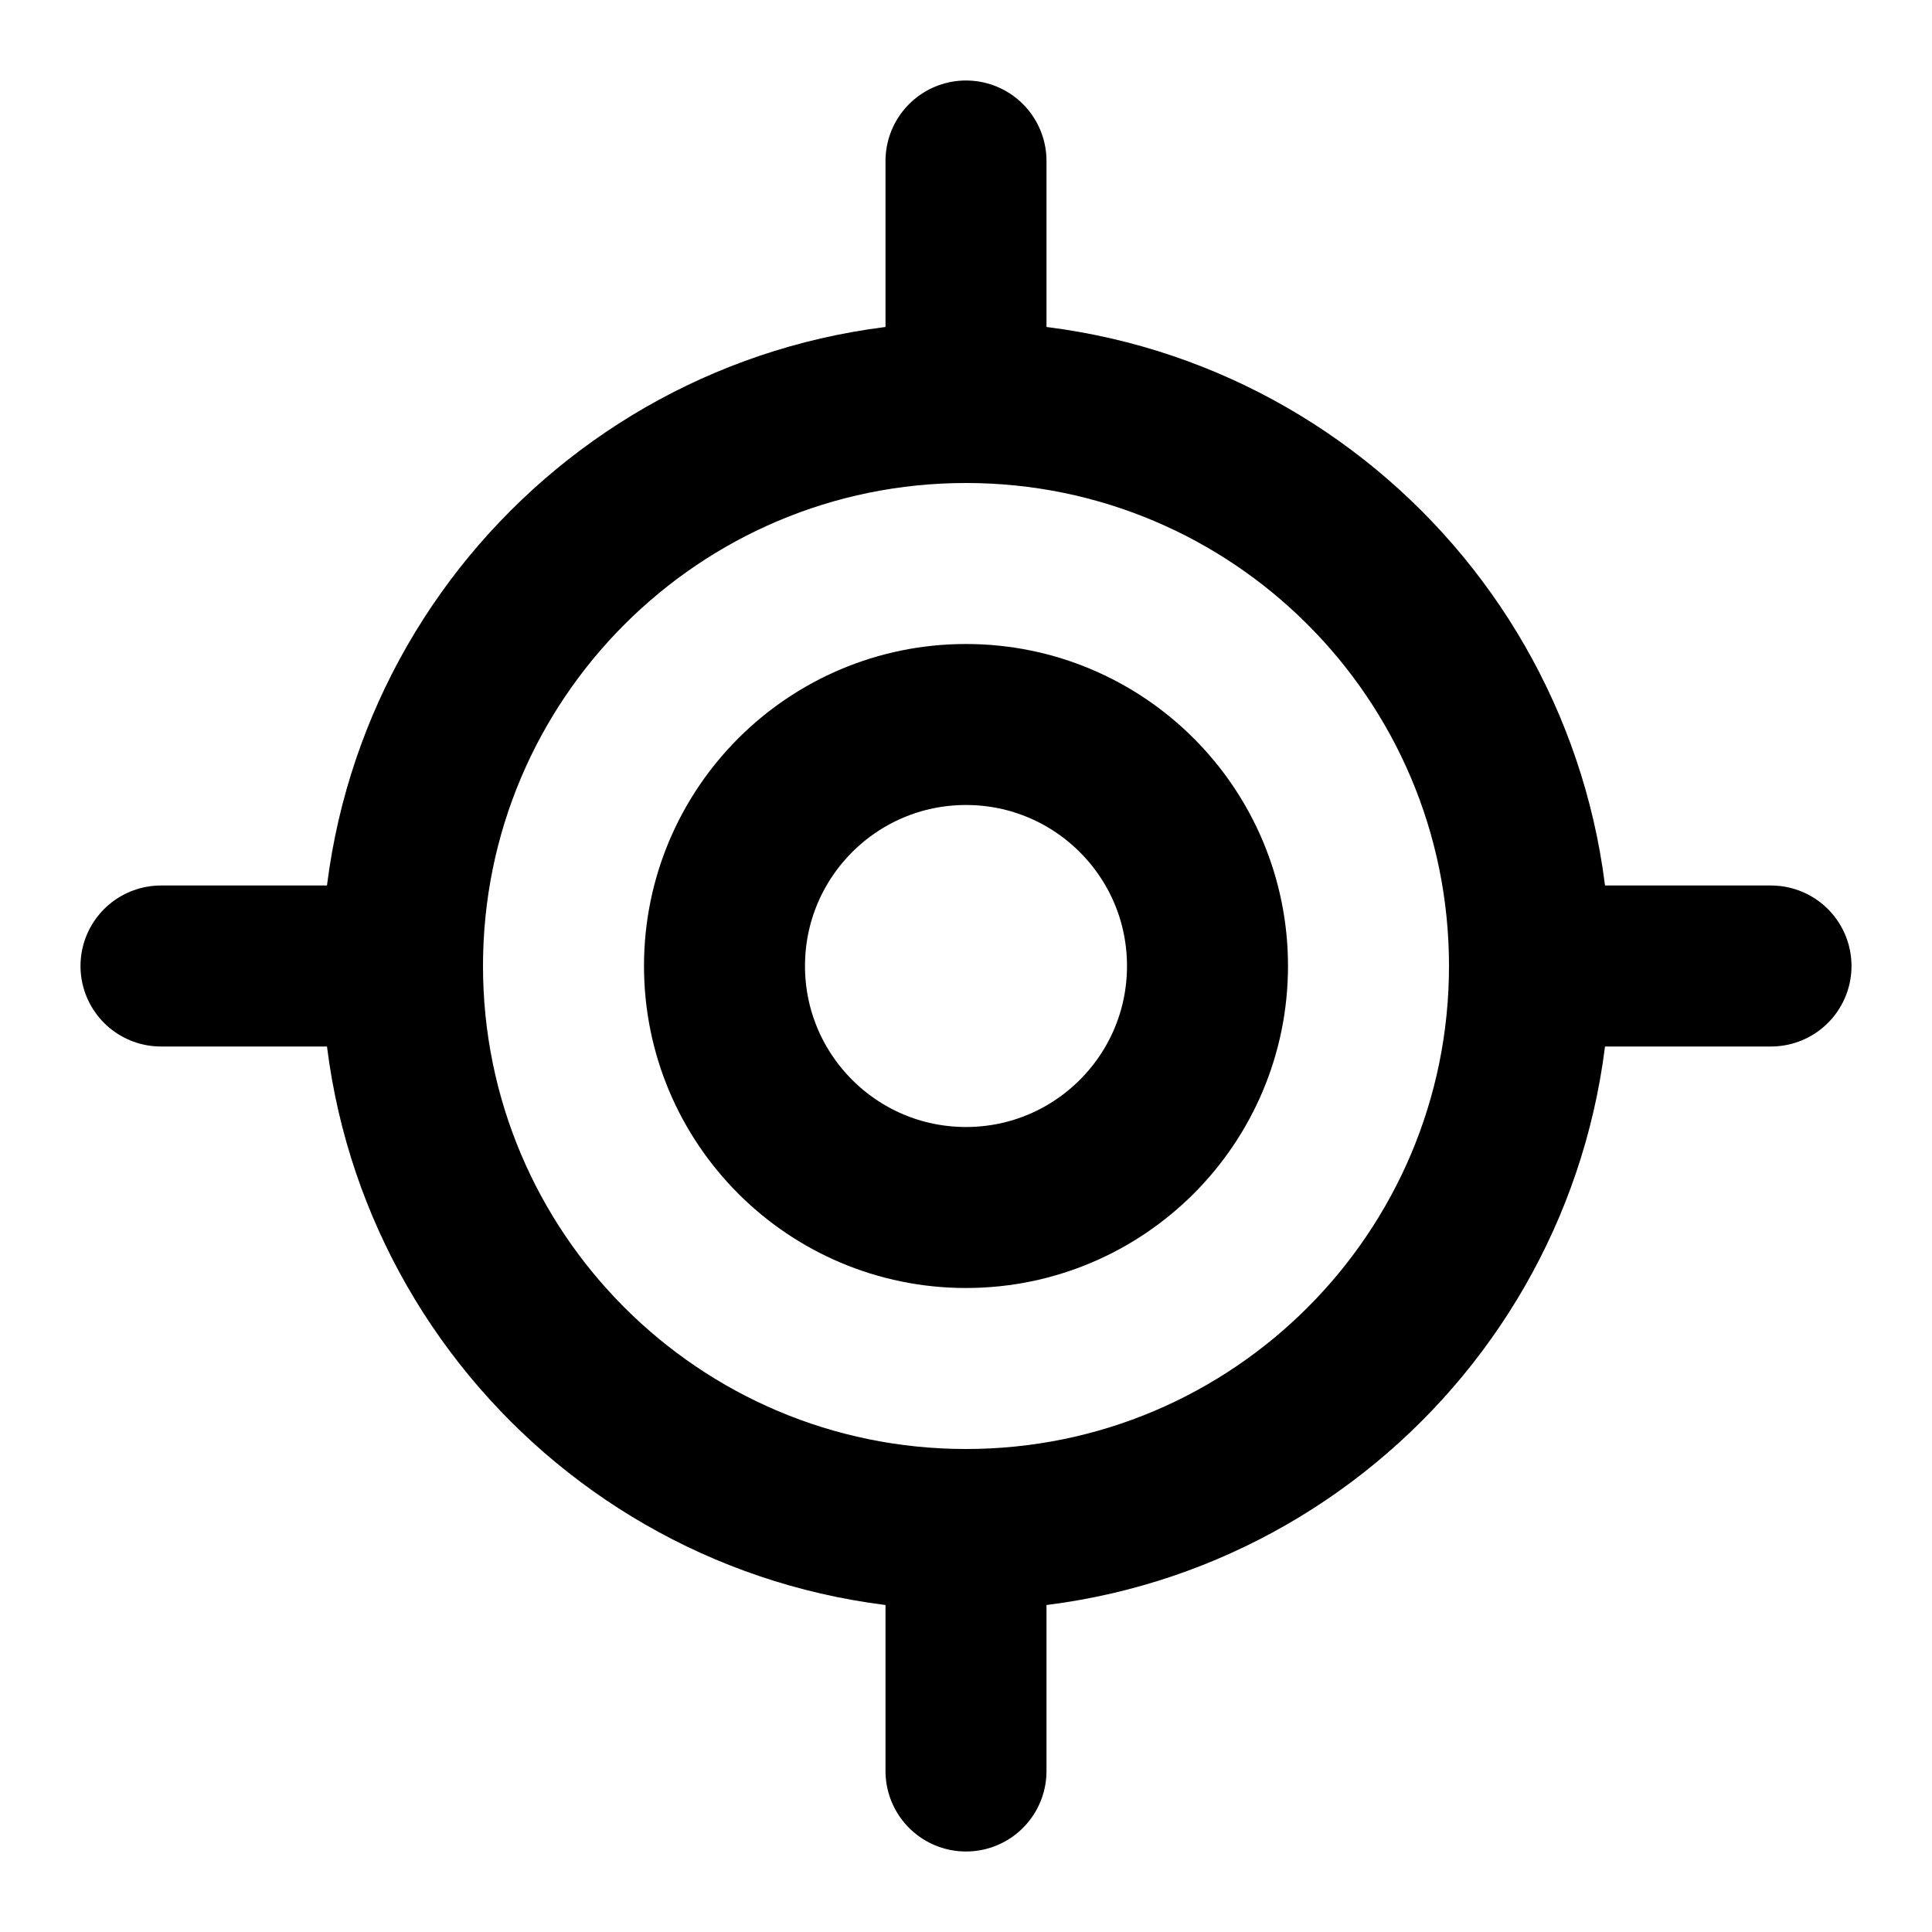
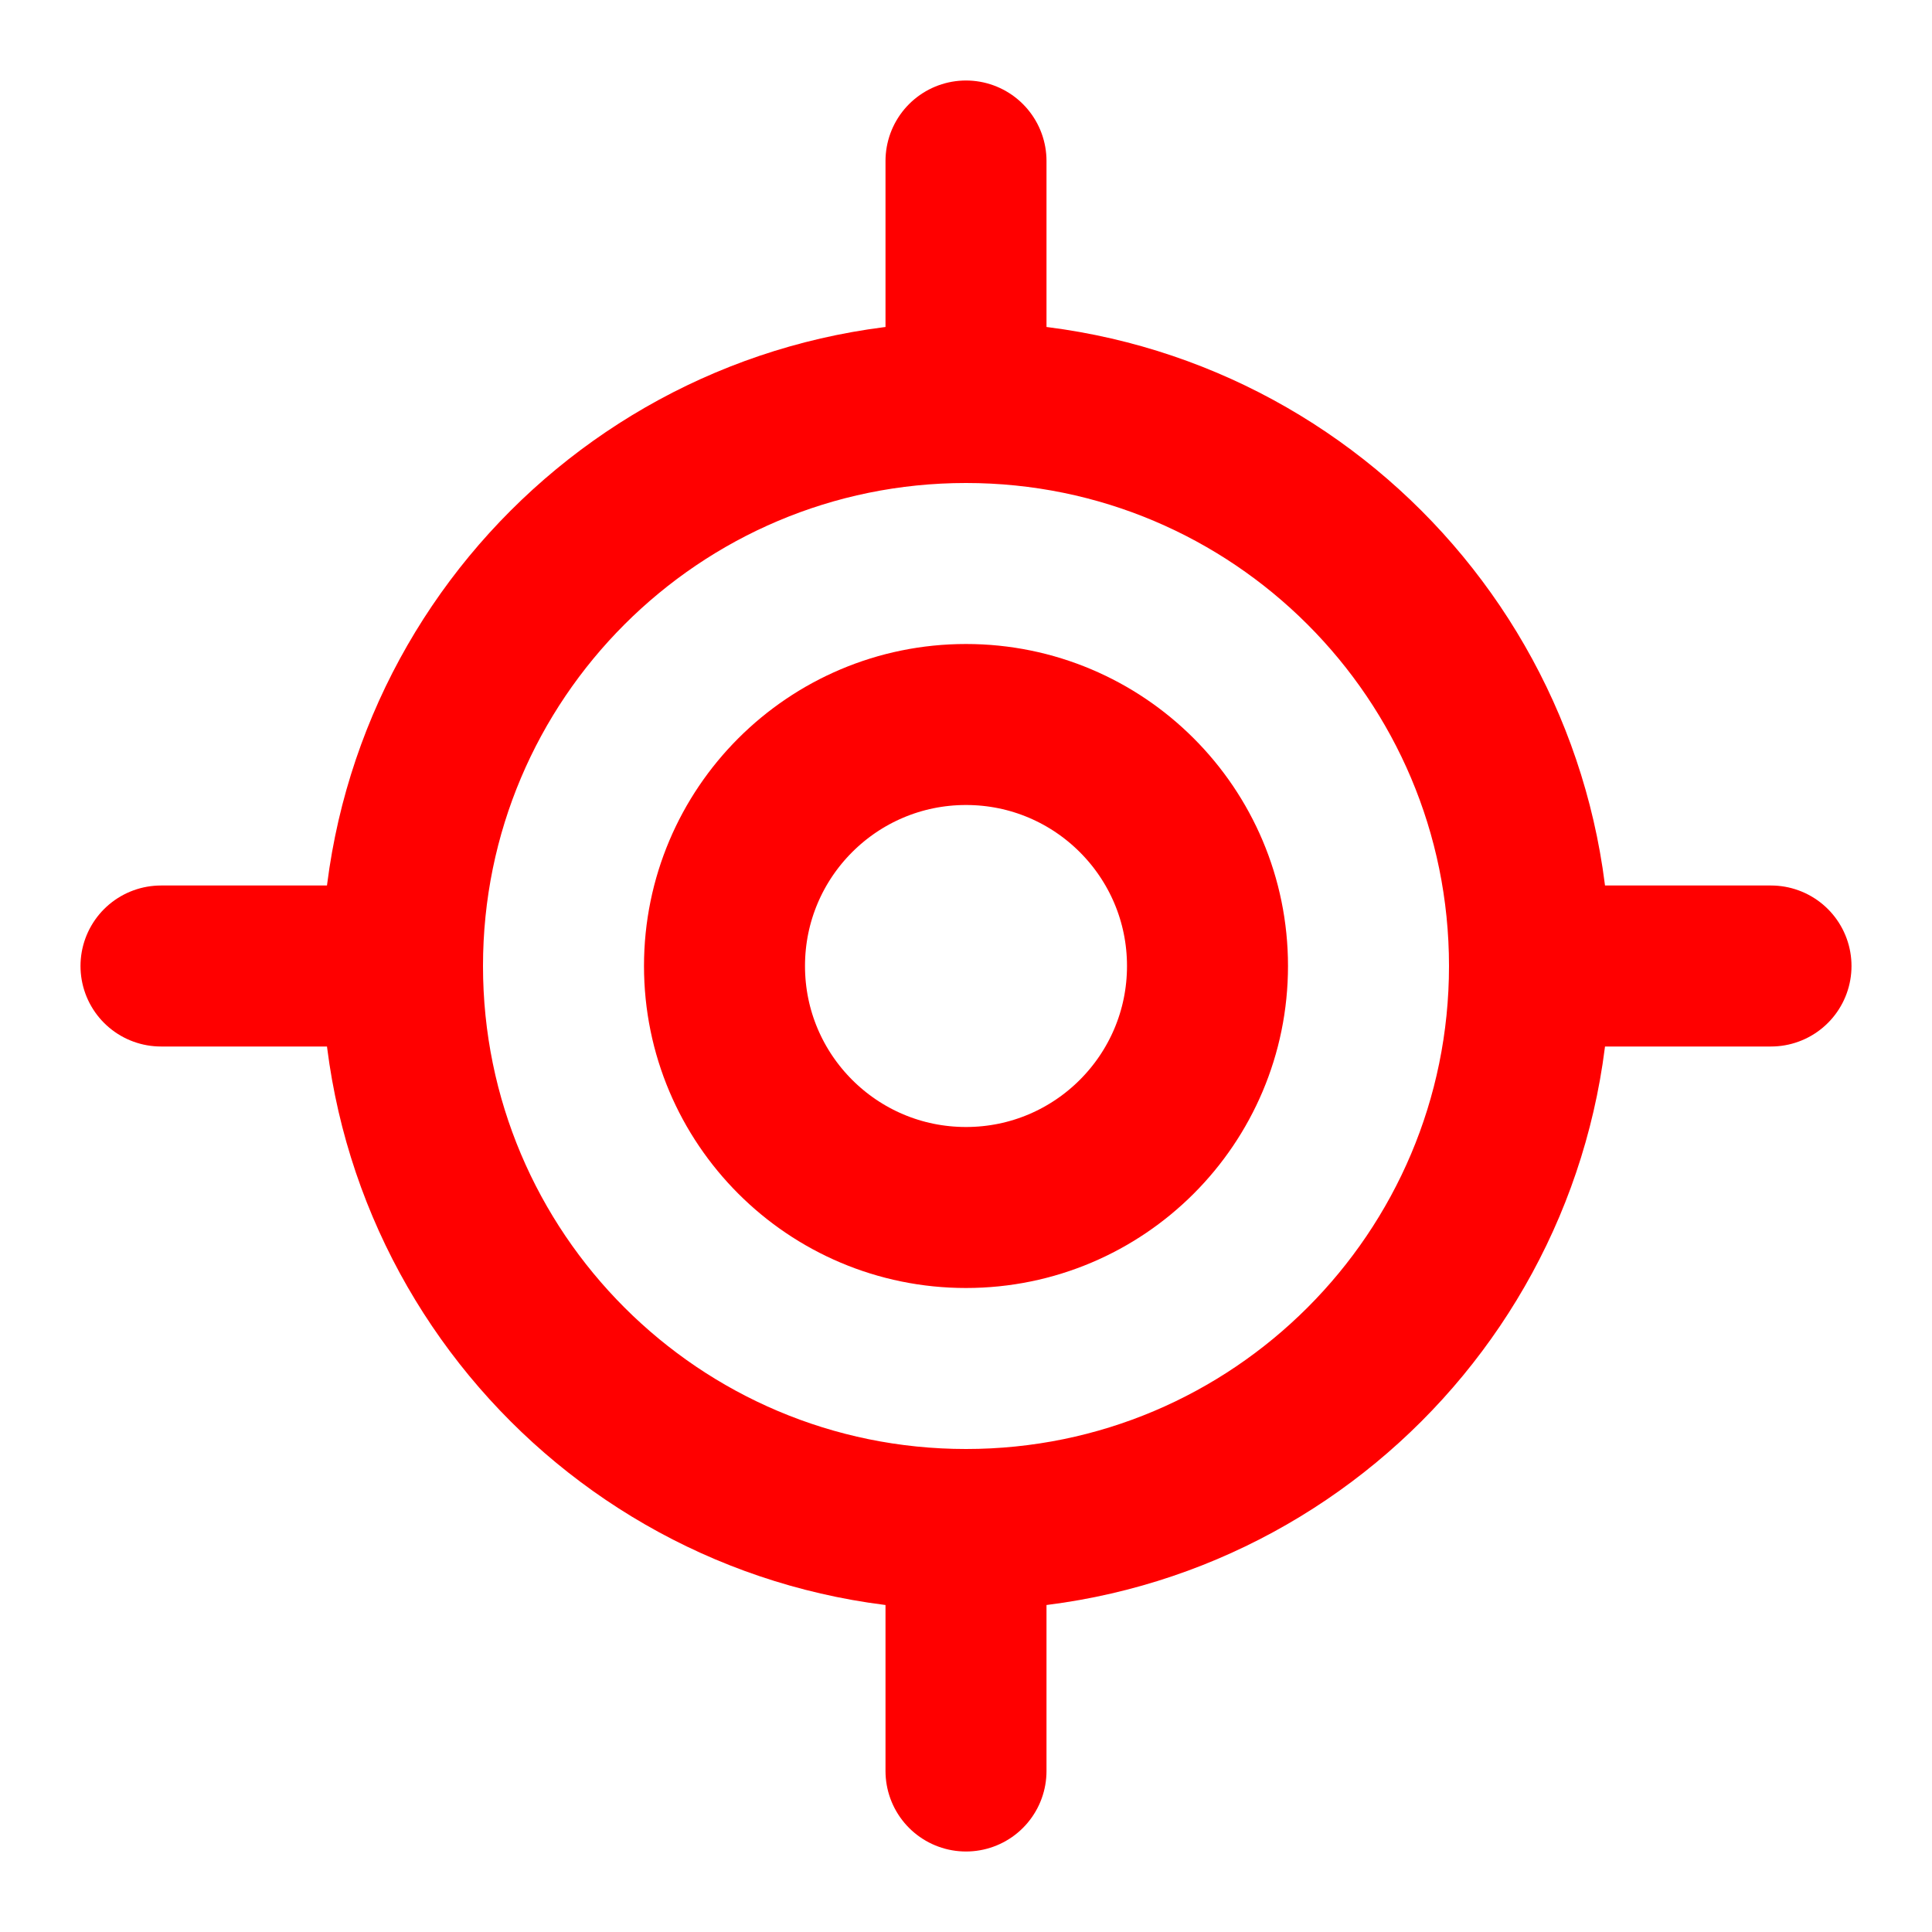
- <svg xmlns="http://www.w3.org/2000/svg" width="24" height="24" viewBox="0 0 24 24" fill="none" stroke="currentColor" stroke-width="2" stroke-linecap="round" stroke-linejoin="round" class="lucide lucide-locate-fixed-icon lucide-locate-fixed">
+ <svg xmlns="http://www.w3.org/2000/svg" width="24" height="24" viewBox="0 0 24 24" fill="none" stroke="red" stroke-width="2" stroke-linecap="round" stroke-linejoin="round" class="lucide lucide-locate-fixed-icon lucide-locate-fixed">
  <line x1="2" x2="5" y1="12" y2="12" />
  <line x1="19" x2="22" y1="12" y2="12" />
  <line x1="12" x2="12" y1="2" y2="5" />
  <line x1="12" x2="12" y1="19" y2="22" />
  <circle cx="12" cy="12" r="7" />
  <circle cx="12" cy="12" r="3" />
</svg>
